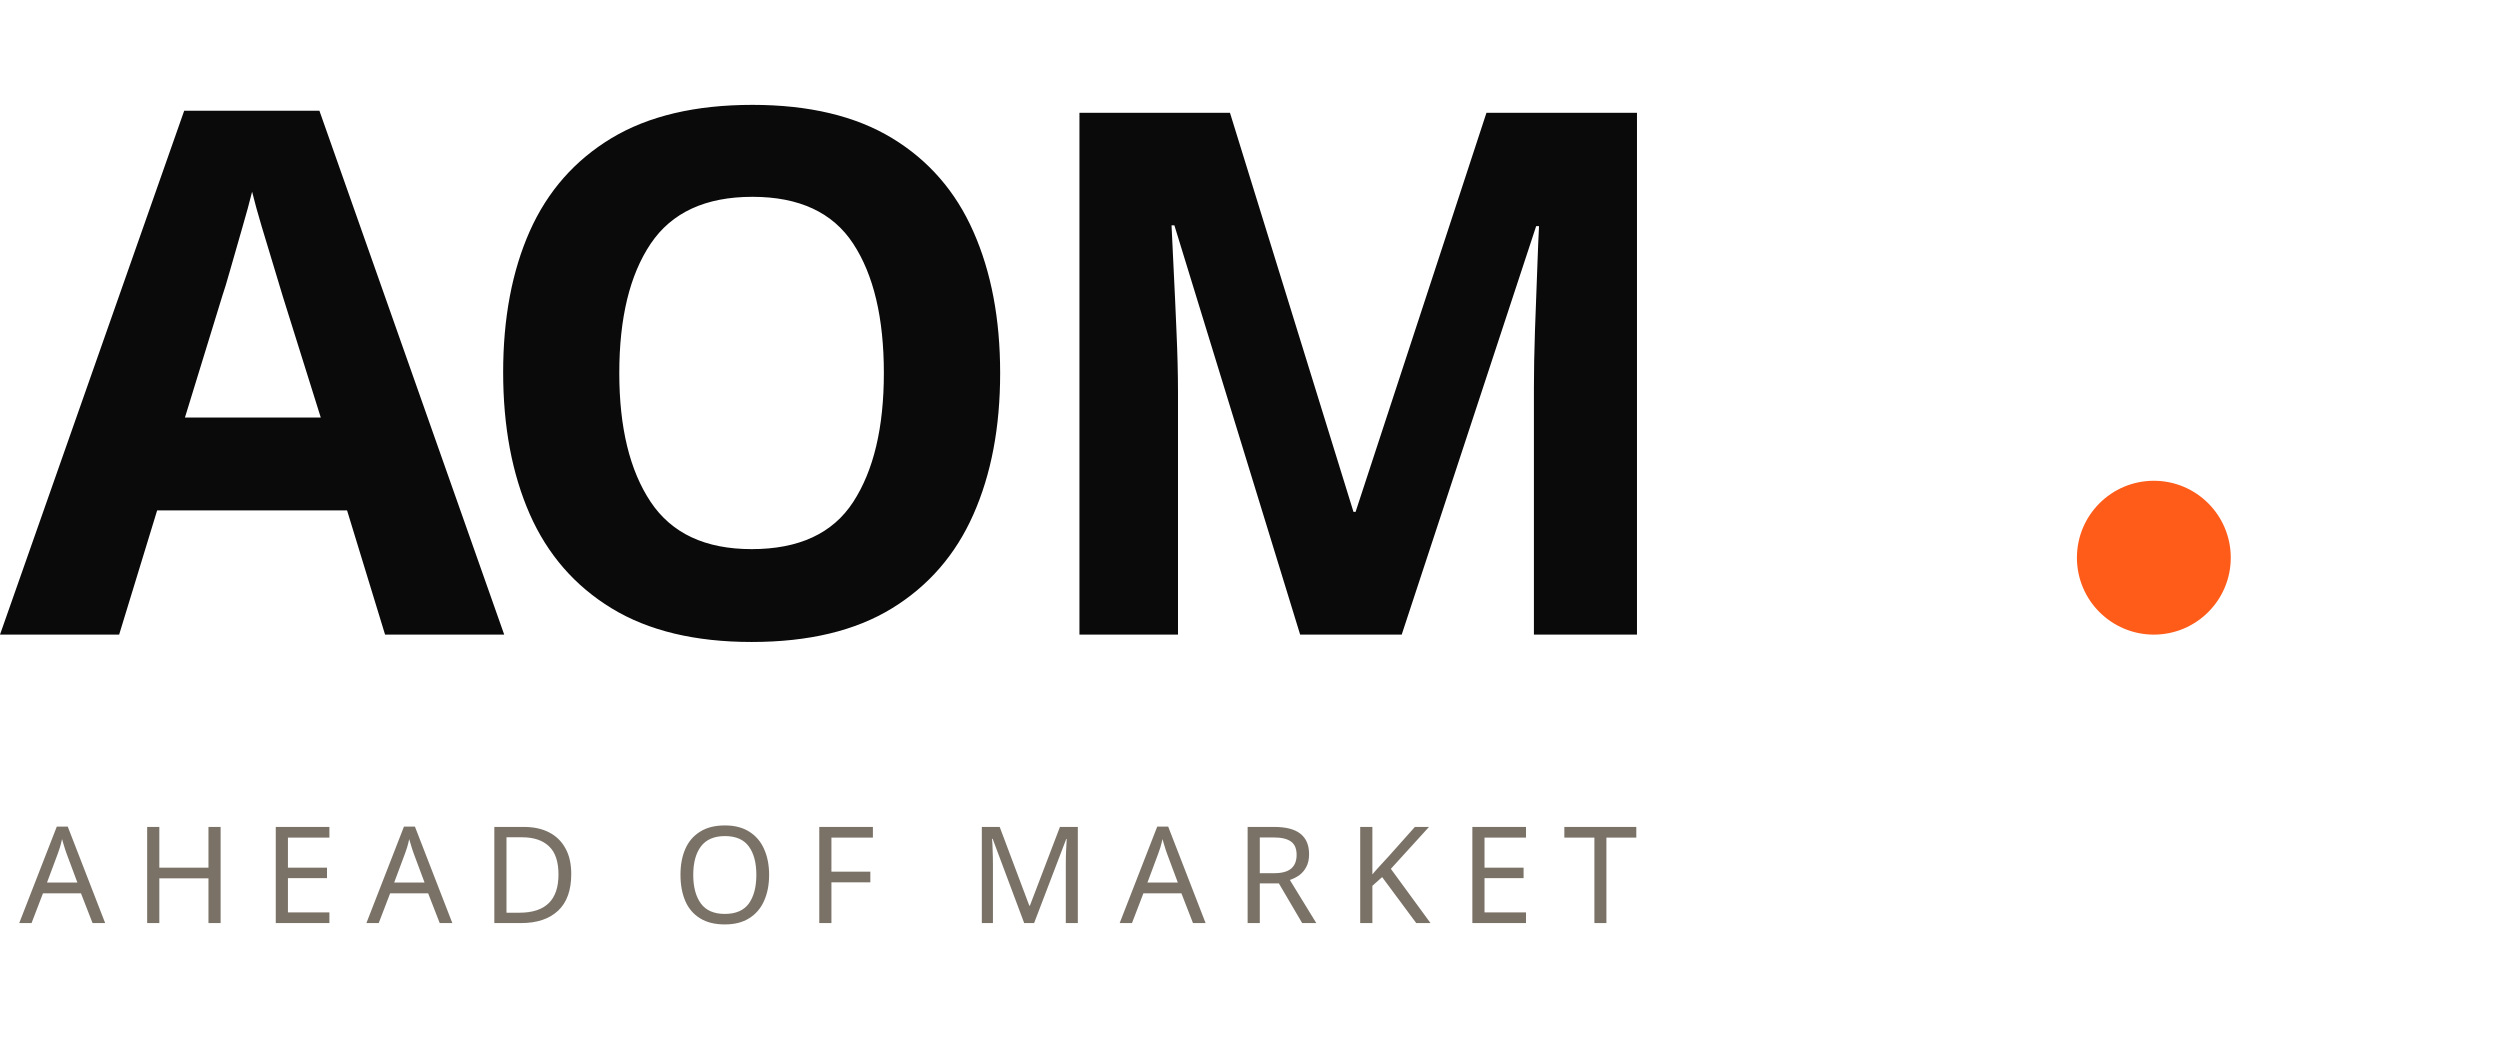
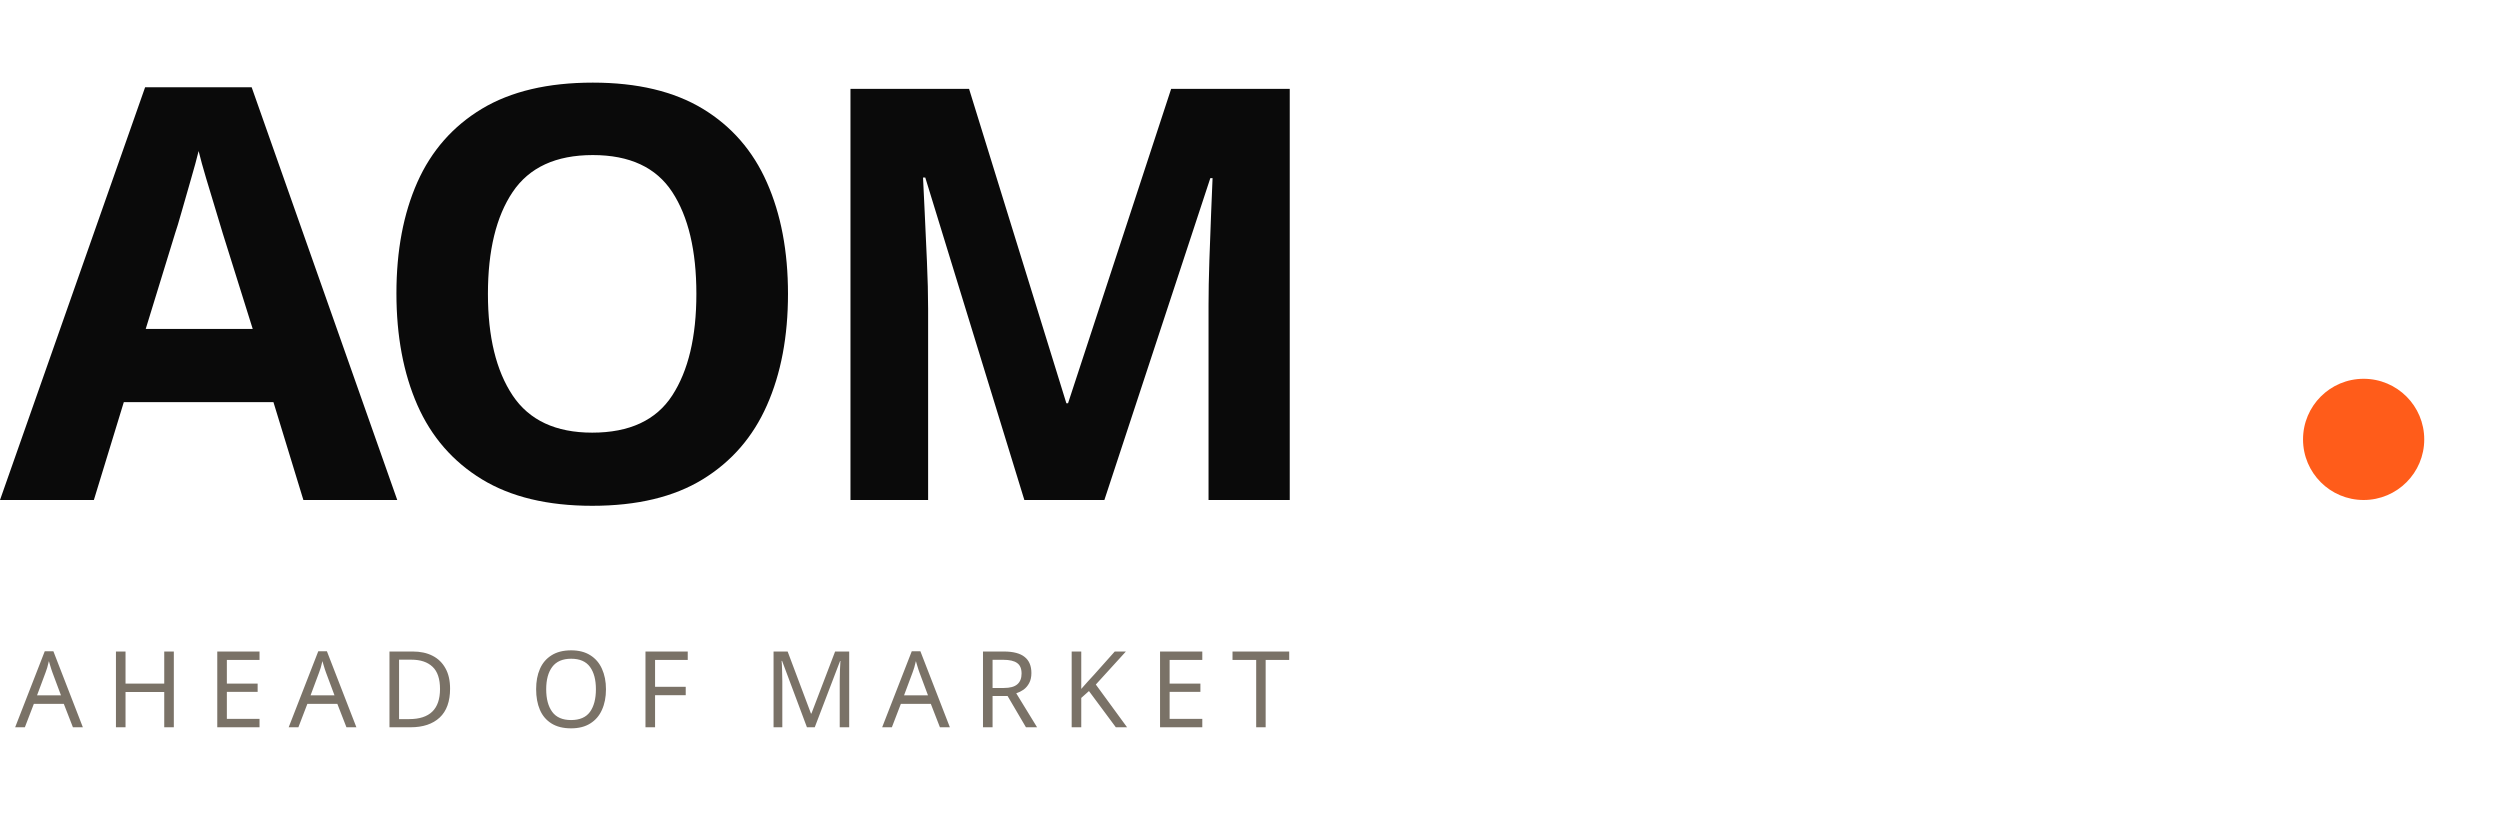
- <svg xmlns="http://www.w3.org/2000/svg" viewBox="0 0 260 110" width="260" height="110">
+ <svg xmlns="http://www.w3.org/2000/svg" viewBox="0 0 330 110" width="330" height="110">
  <text x="0" y="66" font-family="Syne, sans-serif" font-size="76" font-weight="800" fill="#0A0A0A" letter-spacing="-3">AOM</text>
-   <circle cx="224" cy="58" r="8" fill="#FF5C1A" />
+   <circle cx="312" cy="58" r="8" fill="#FF5C1A" />
  <text x="2" y="96" font-family="Hanken Grotesk, sans-serif" font-size="14" font-weight="500" fill="#7A7267" letter-spacing="3">AHEAD OF MARKET</text>
</svg>
